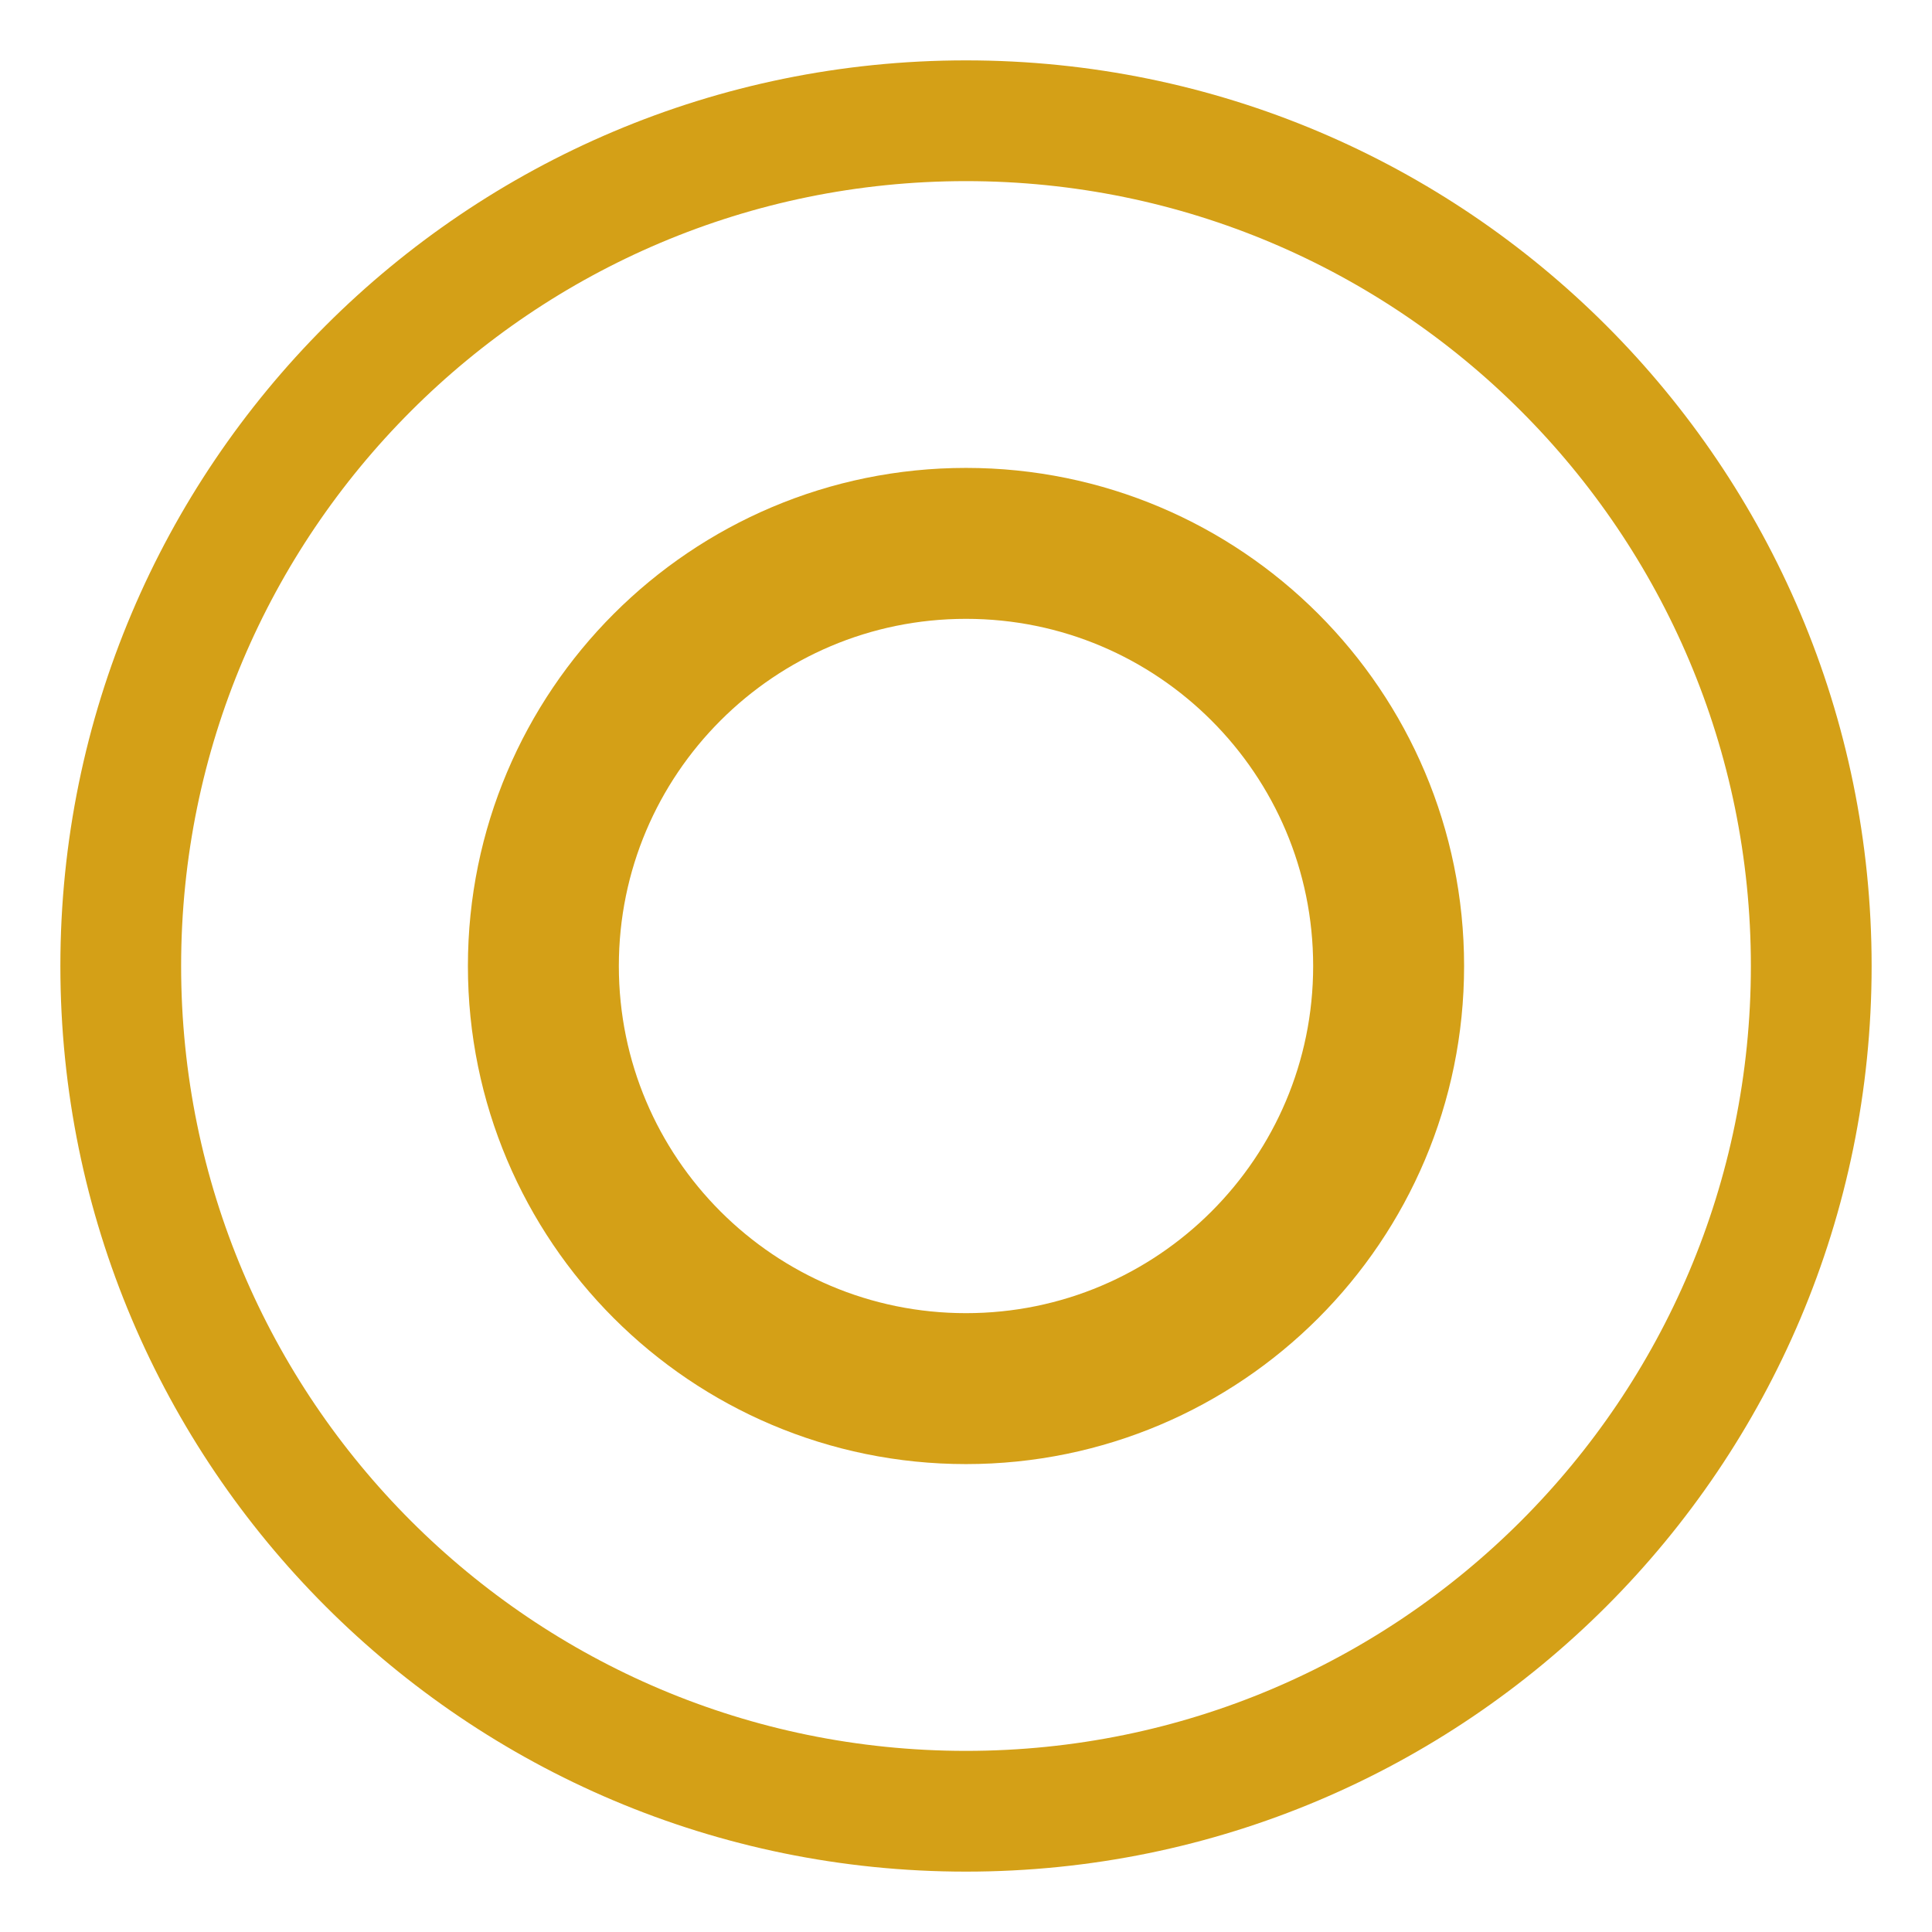
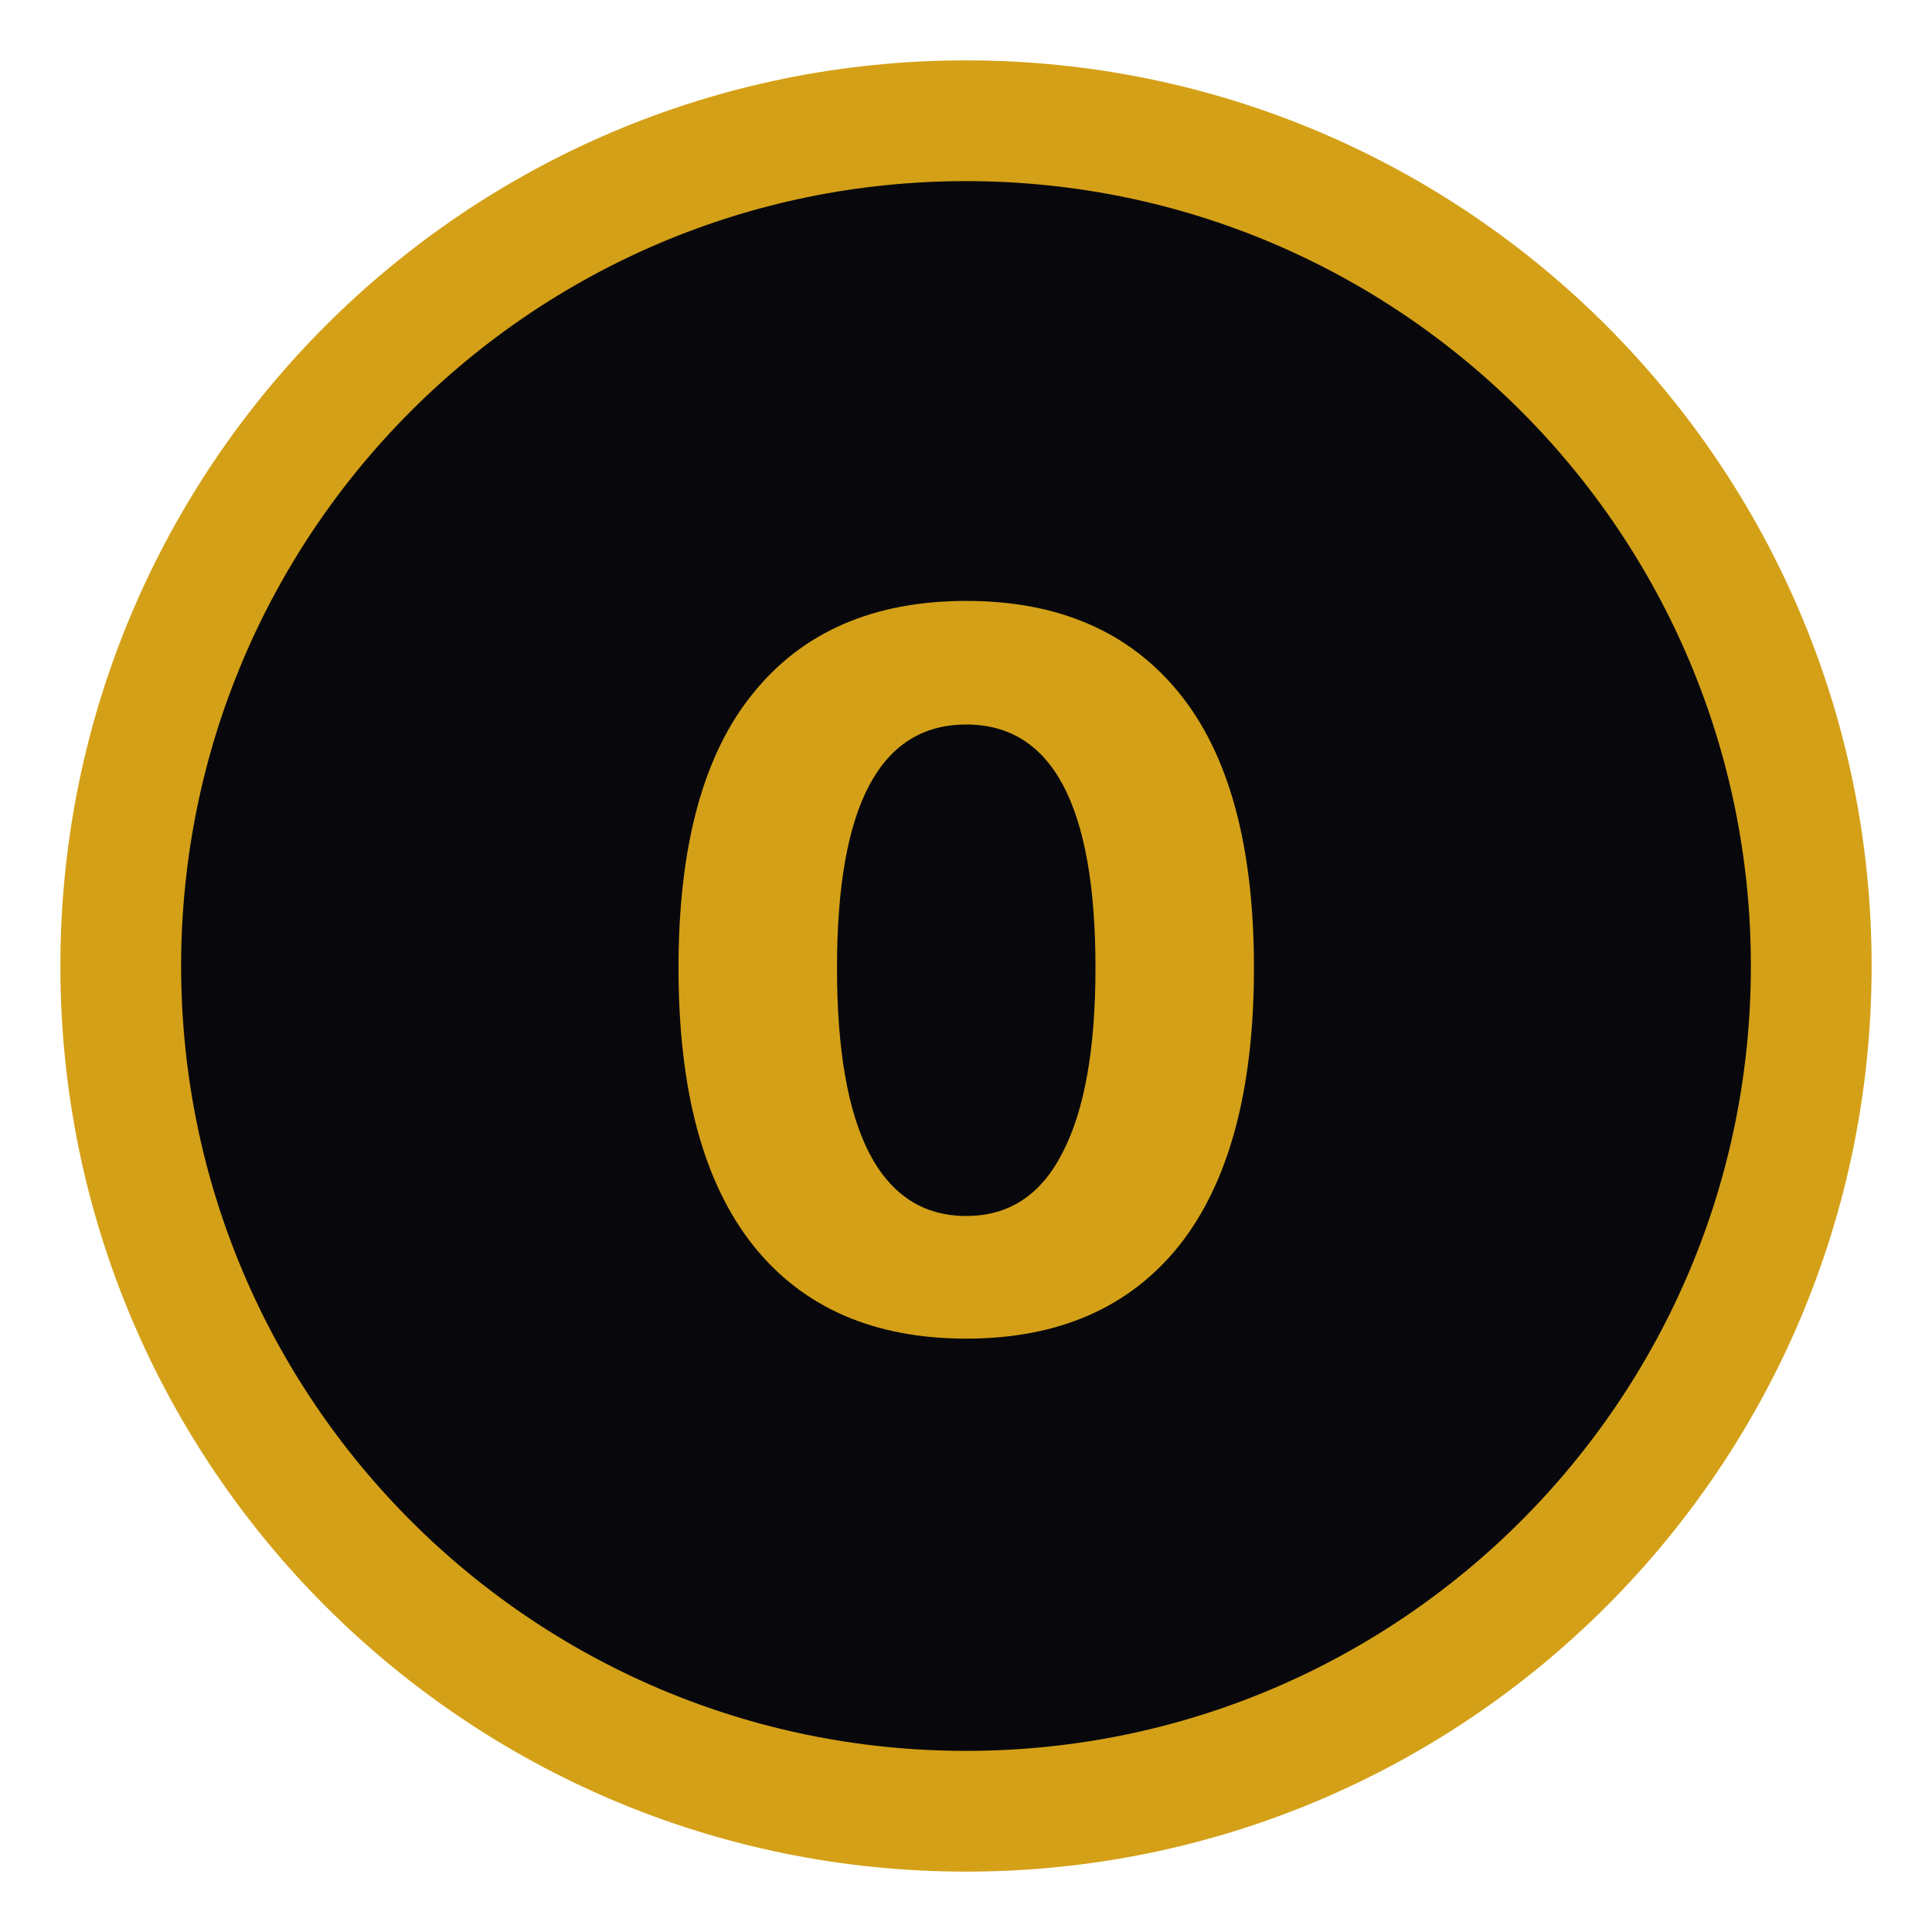
<svg xmlns="http://www.w3.org/2000/svg" viewBox="0 0 32 32">
-   <circle cx="16" cy="16" r="14" fill="none" stroke="#d4a017" stroke-width="2" />
-   <circle cx="16" cy="16" r="7" fill="none" stroke="#d4a017" stroke-width="2.5" />
+   <circle cx="16" cy="16" r="14" fill="#08080c" stroke="#d4a017" stroke-width="2" />
+   <text x="16" y="22" text-anchor="middle" font-family="'Courier New',monospace" font-size="18" font-weight="700" fill="#d4a017">O</text>
</svg>
